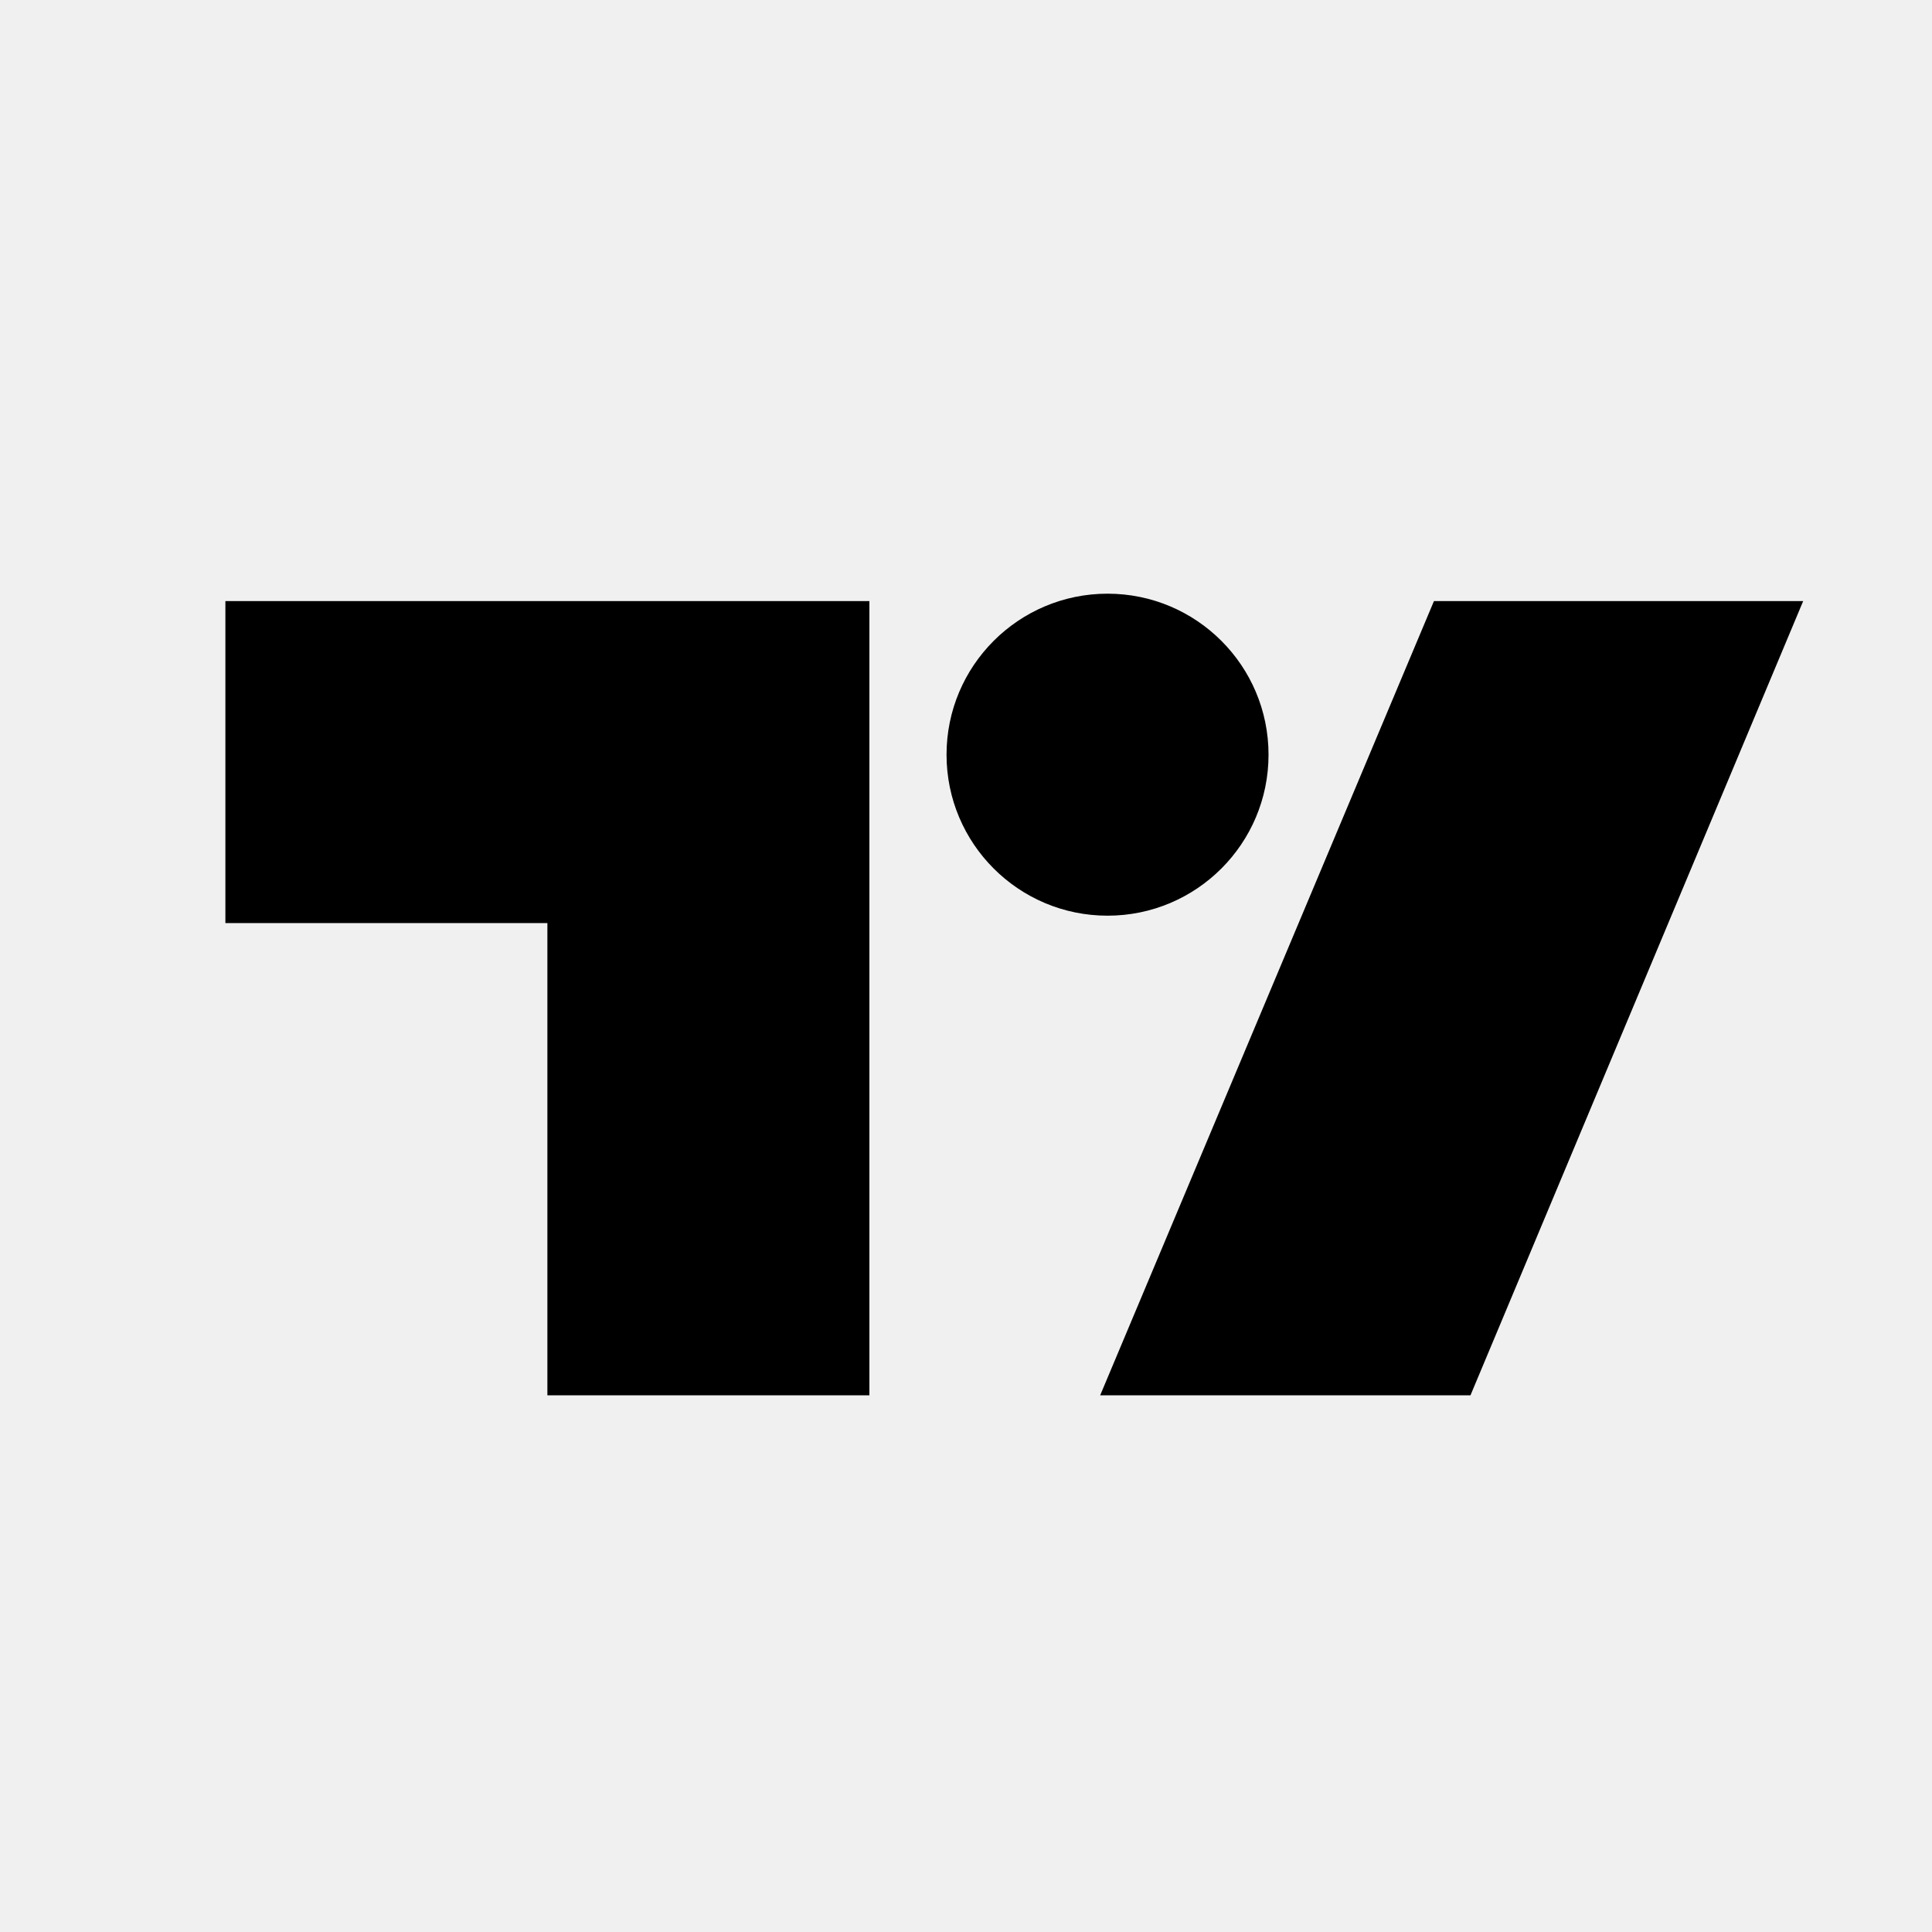
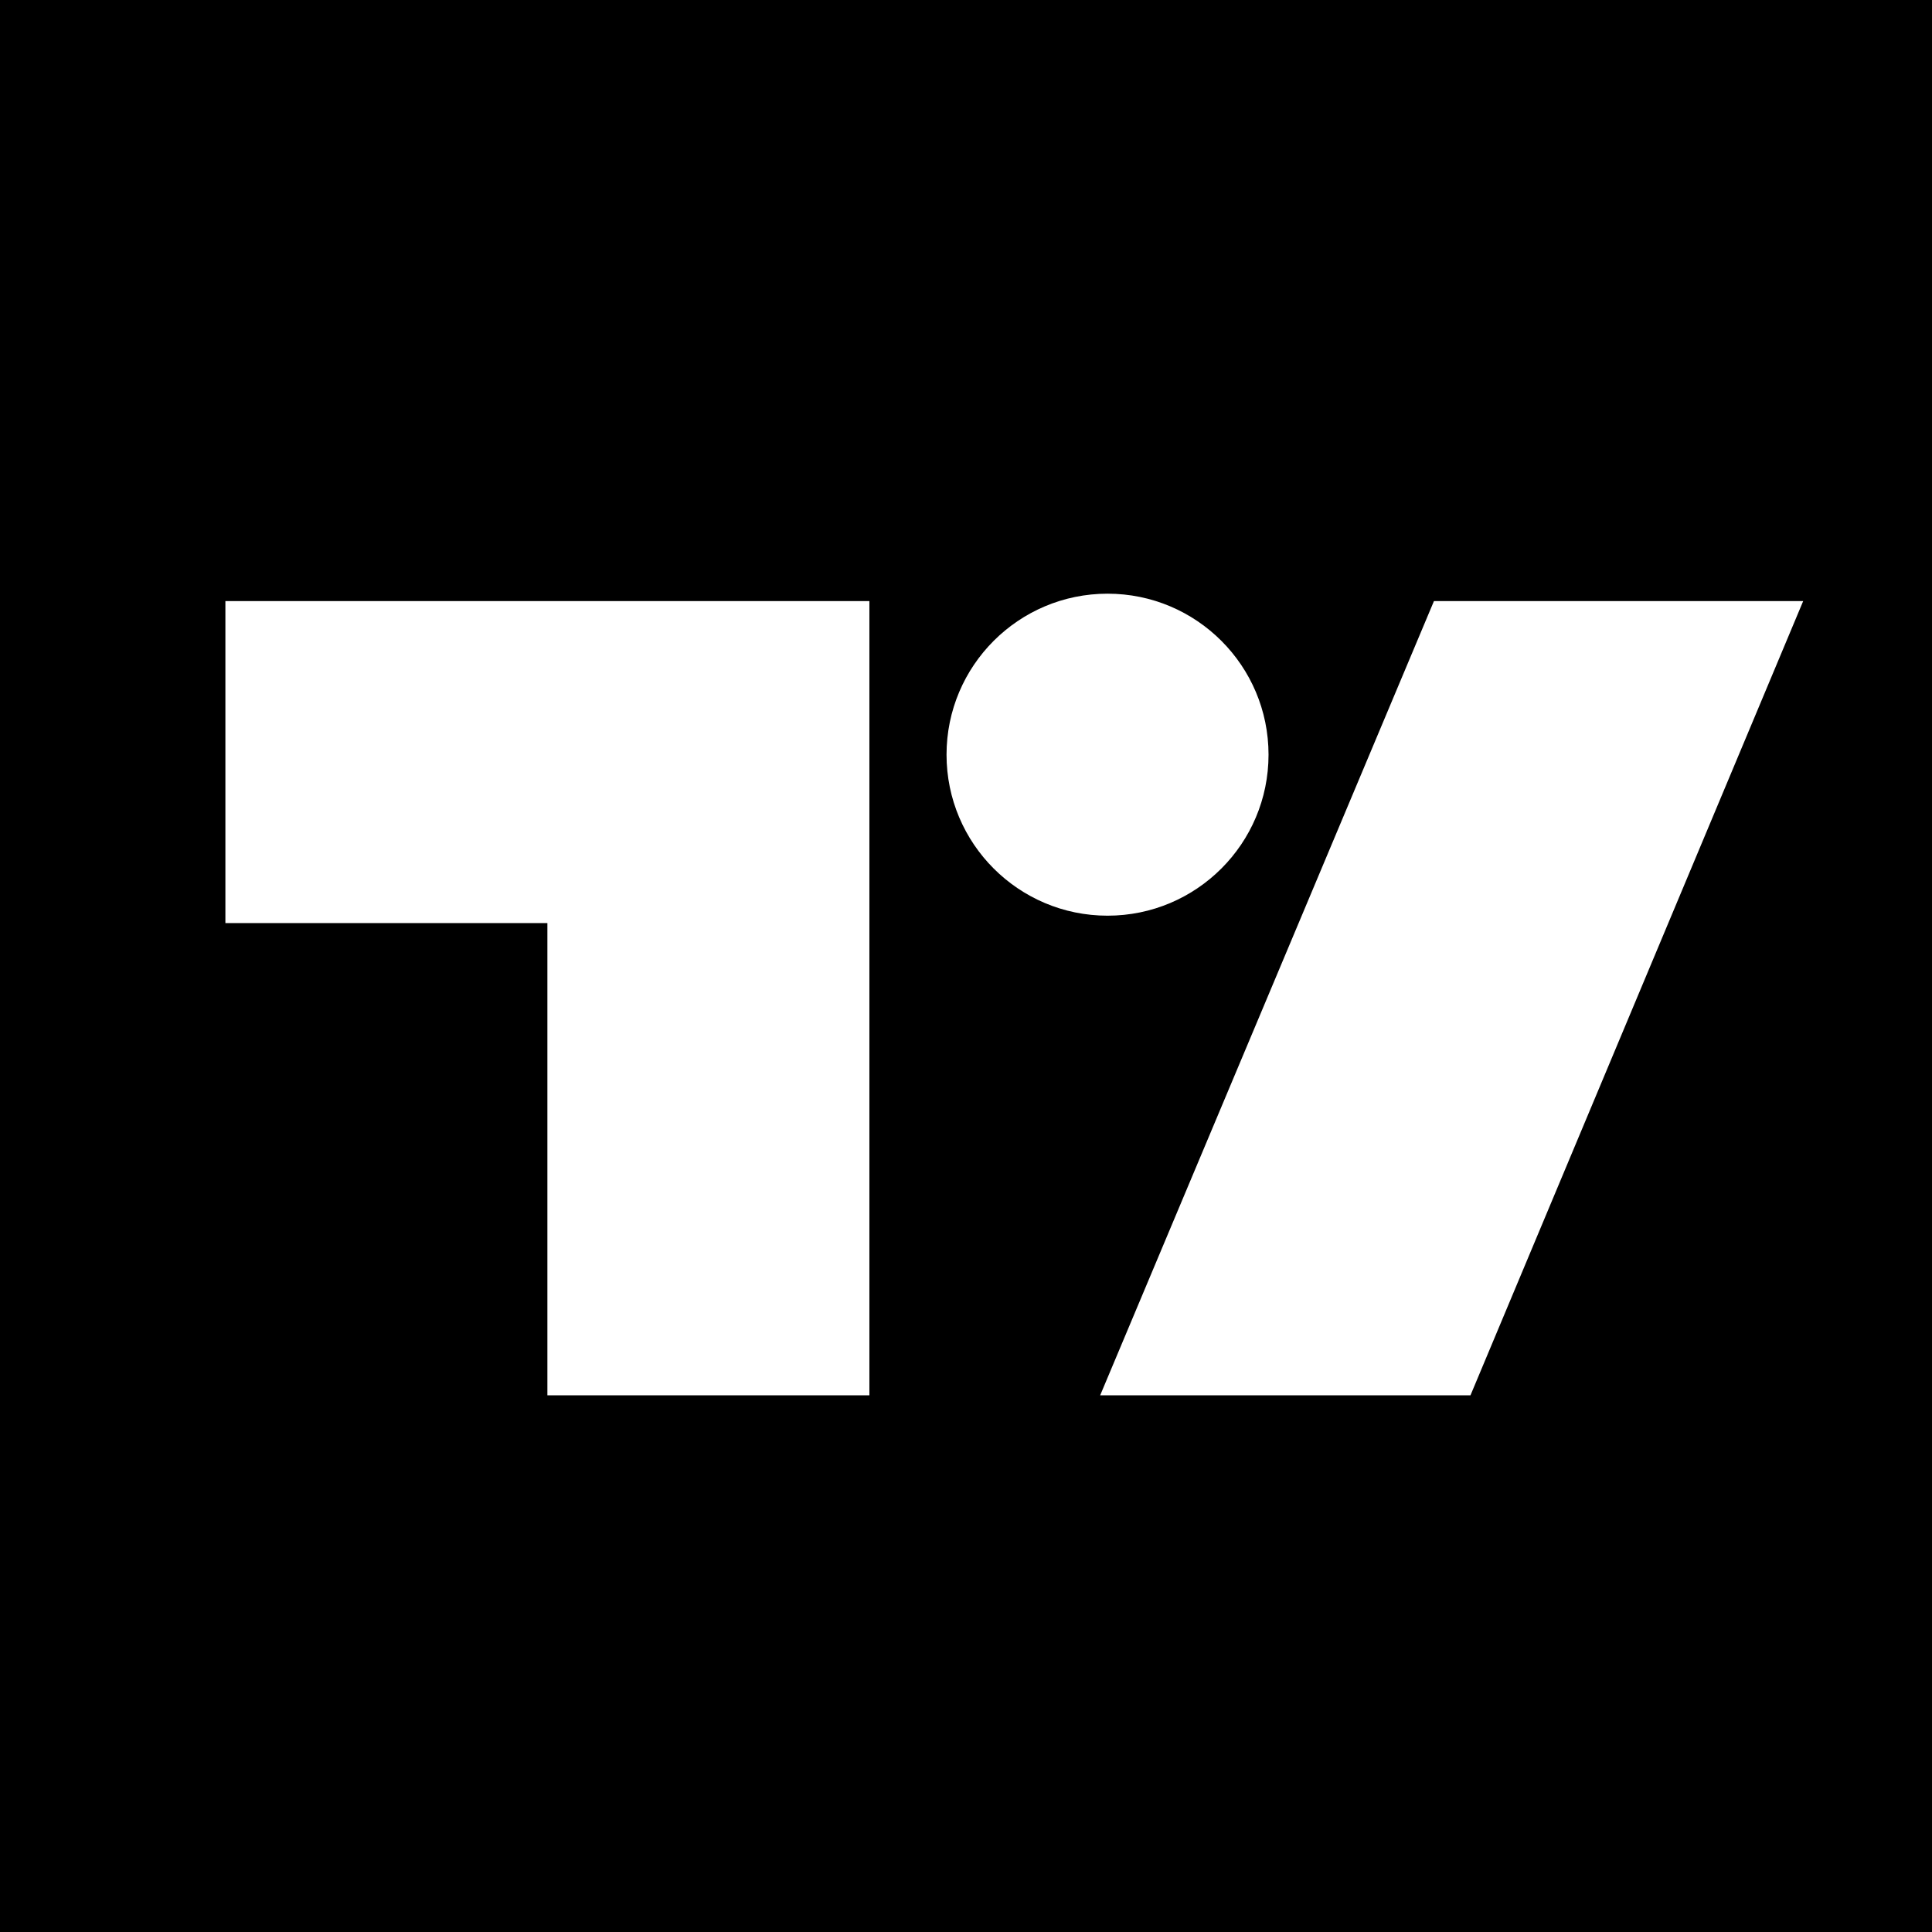
- <svg xmlns="http://www.w3.org/2000/svg" viewBox="0 0 256 256" fill="none" preserveAspectRatio="xMidYMid meet">
-   <path fill-rule="evenodd" clip-rule="evenodd" d="M168.087 100C168.087 111.782 158.537 121.333 146.755 121.333C134.973 121.333 125.421 111.782 125.421 100C125.421 88.218 134.973 78.666 146.755 78.666C158.537 78.666 168.087 88.218 168.087 100ZM115.199 79.644H29.866L29.866 122.311H72.532V184.889H115.199V79.644ZM190.007 79.644H238.932L194.844 184.889H145.777L190.007 79.644Z" fill="currentColor" />
+ <svg xmlns="http://www.w3.org/2000/svg" width="256" height="256" viewBox="0 0 256 256" fill="none">
+   <rect width="256" height="256" fill="black" />
+   <path fill-rule="evenodd" clip-rule="evenodd" d="M168.087 100C168.087 111.782 158.537 121.333 146.755 121.333C134.973 121.333 125.421 111.782 125.421 100C125.421 88.218 134.973 78.666 146.755 78.666C158.537 78.666 168.087 88.218 168.087 100ZM115.199 79.644H29.866L29.866 122.311H72.532V184.889H115.199V79.644ZM190.007 79.644H238.932L194.844 184.889H145.777L190.007 79.644Z" fill="white" />
</svg>
